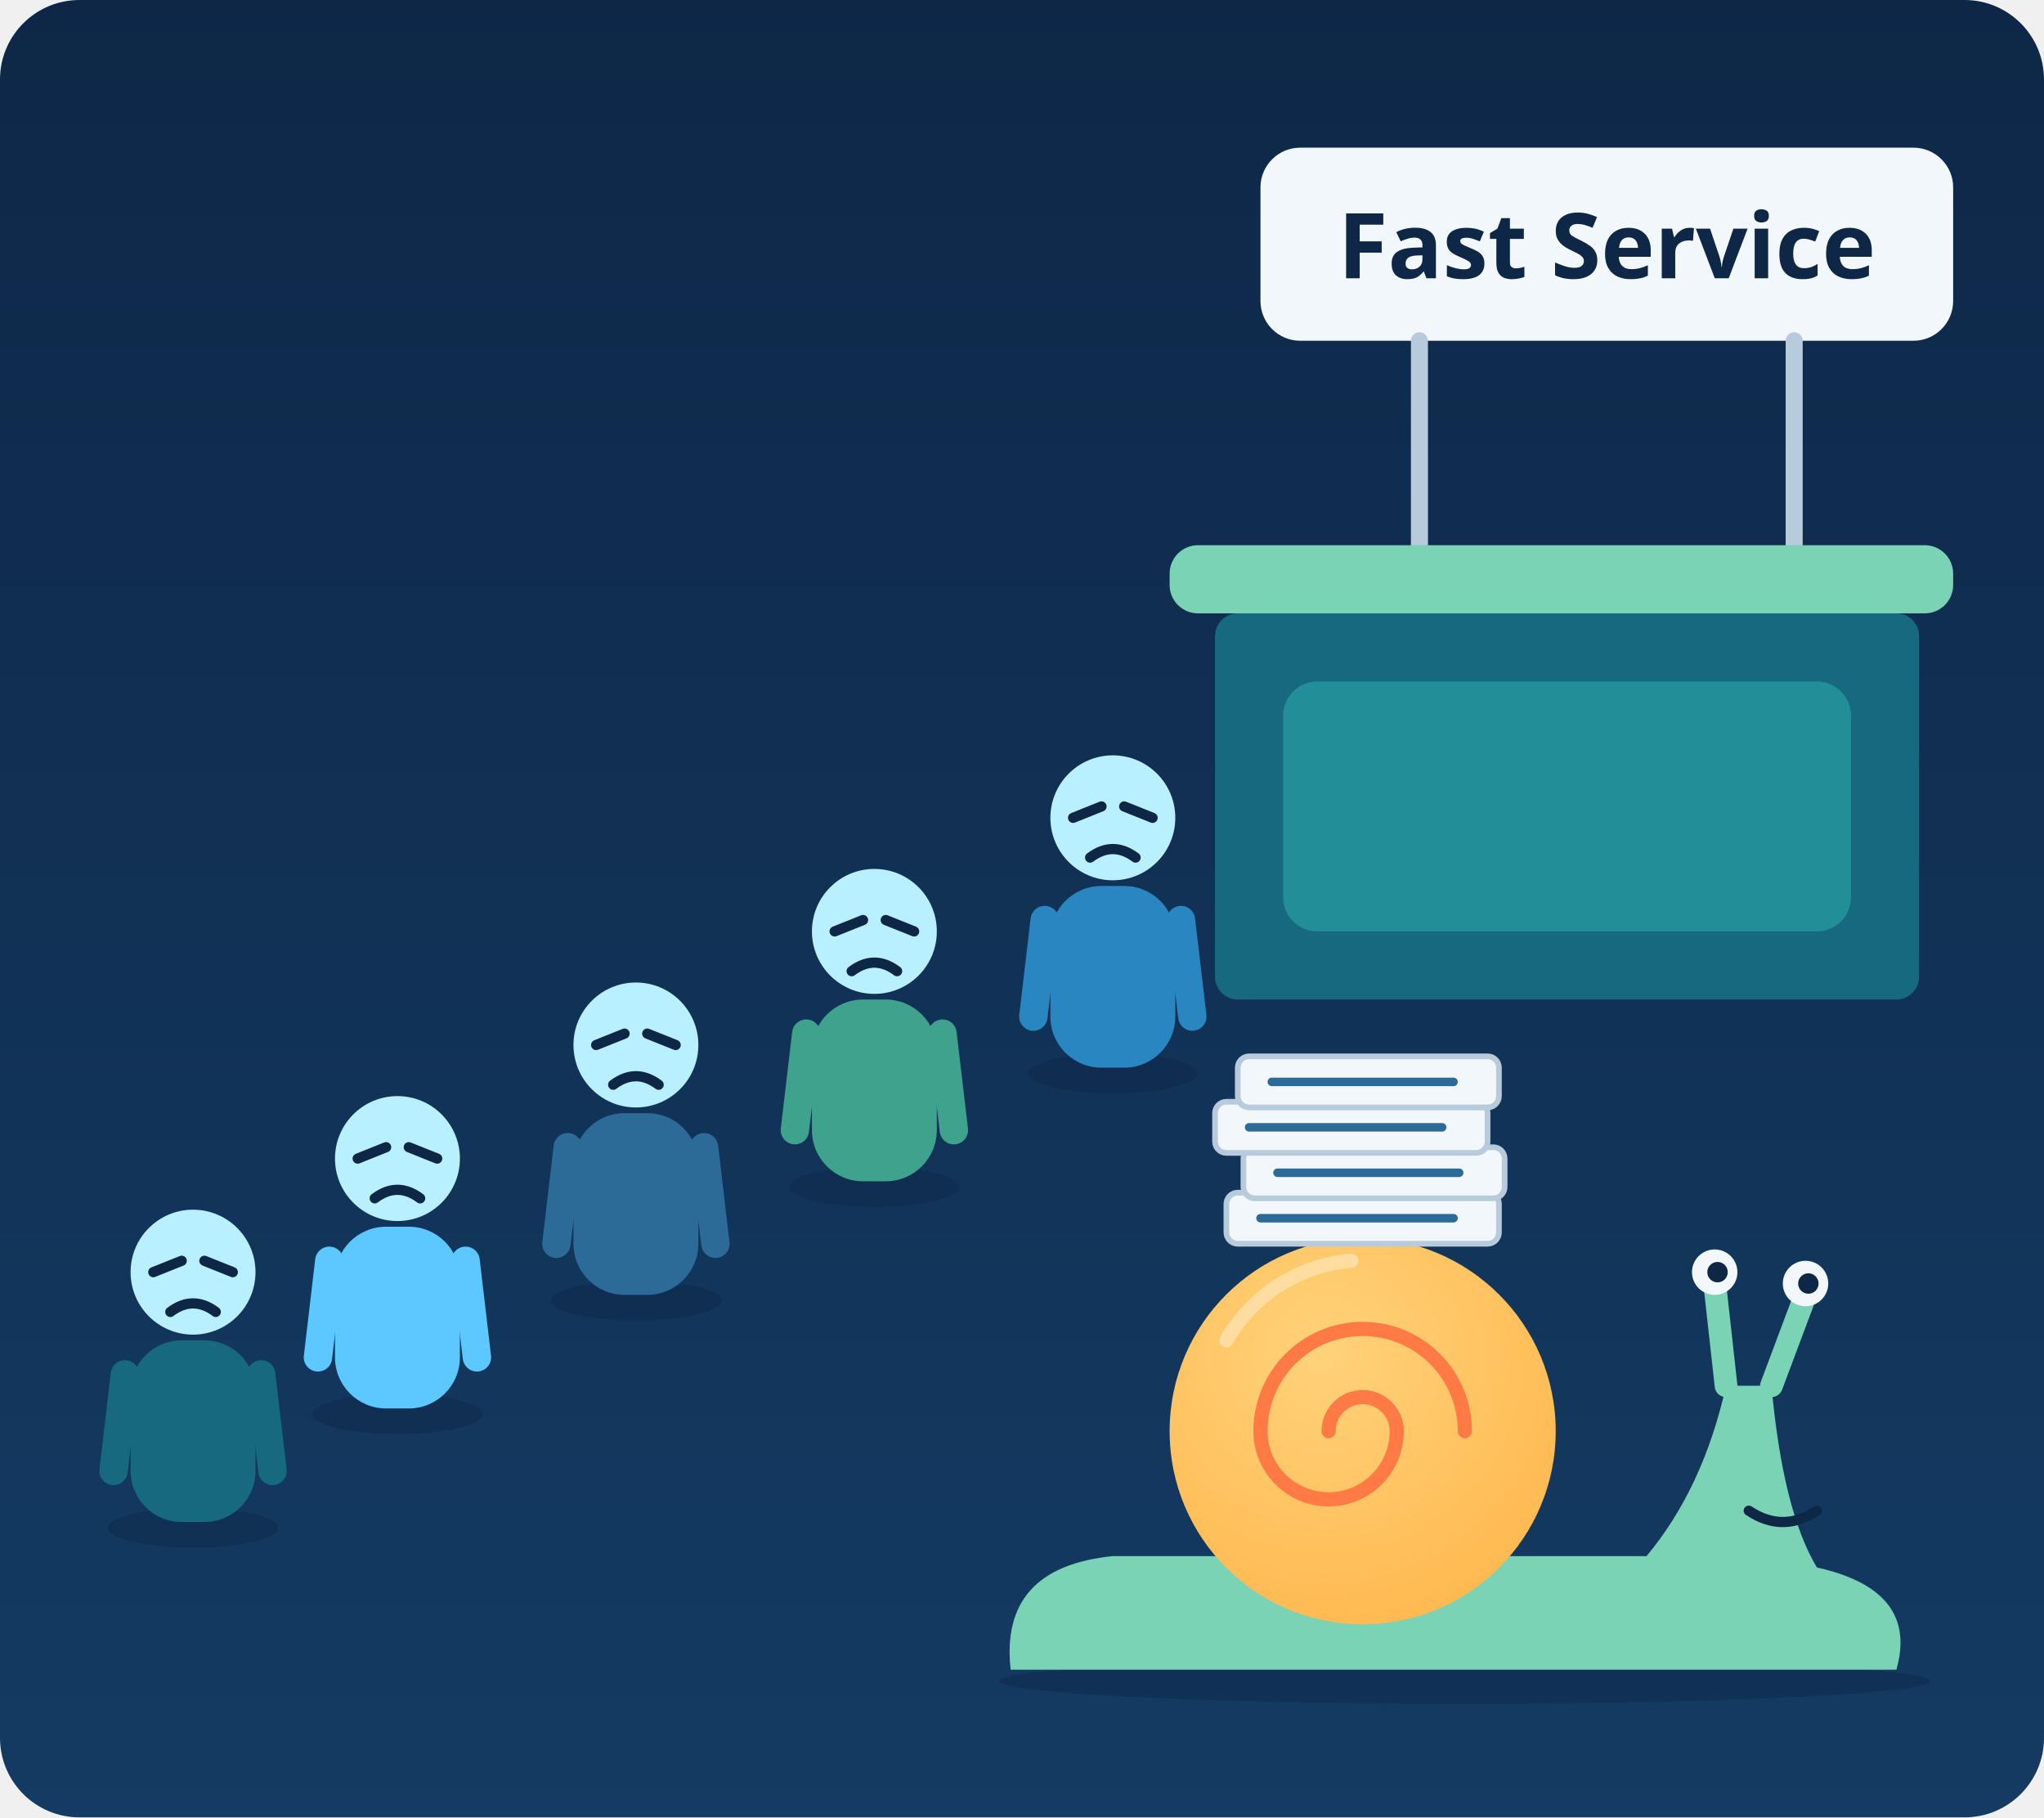
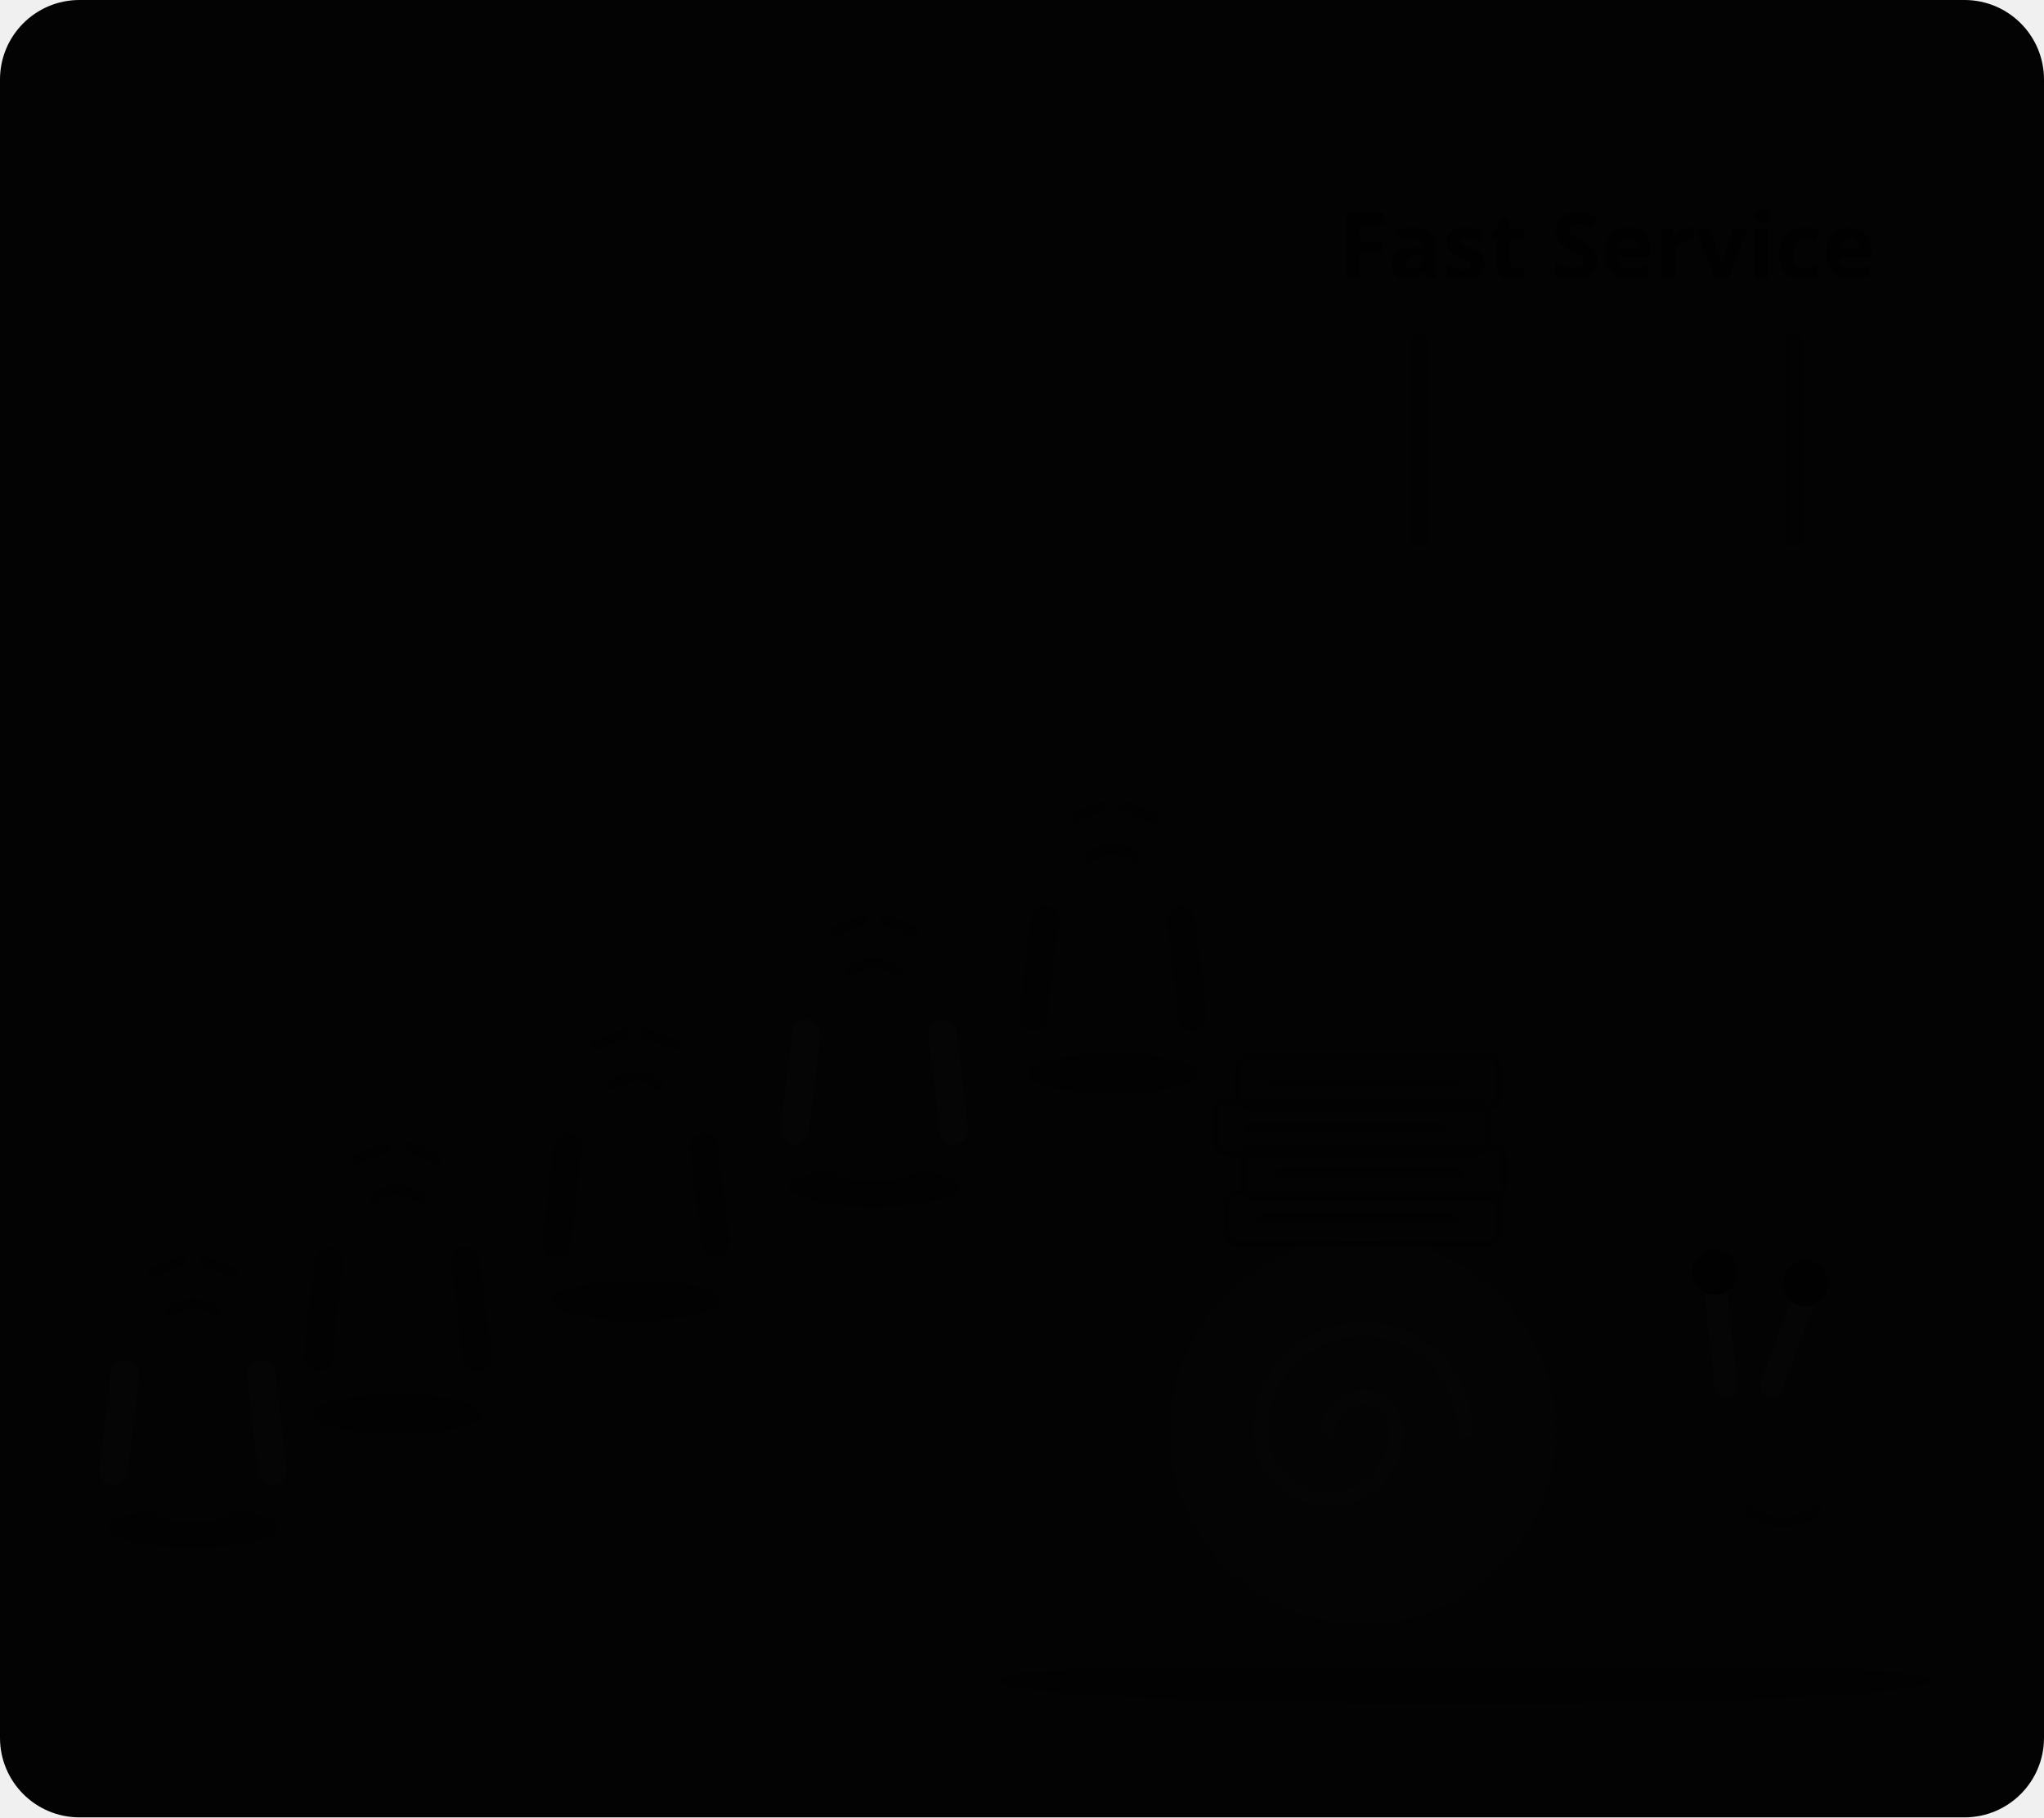
<svg xmlns="http://www.w3.org/2000/svg" viewBox="0 0 360 320" width="360" height="320">
  <defs>
    <linearGradient id="bg" x1="0" y1="0" x2="0" y2="1">
-       <stop offset="0" stop-color="#0E2747" />
-       <stop offset="1" stop-color="#143B63" />
+       <stop offset="0" stop-color="#030303" />
+       <stop offset="1" stop-color="#030303" />
    </linearGradient>
    <radialGradient id="warm" cx="0.4" cy="0.3" r="0.9">
-       <stop offset="0" stop-color="#FFD27A" />
-       <stop offset="1" stop-color="#FFB347" />
+       <stop offset="0" stop-color="#050505" stop-opacity="0.45" />
+       <stop offset="1" stop-color="#050505" stop-opacity="0.45" />
    </radialGradient>
  </defs>
  <rect width="360" height="320" rx="14" fill="url(#bg)" />
-   <rect x="222" y="26" width="122" height="34" rx="7" fill="#F2F7FB" />
-   <text x="283" y="49" text-anchor="middle" font-family="Geist, sans-serif" font-size="16" font-weight="700" fill="#0E2747">
+   <rect x="222" y="26" width="122" height="34" rx="7" fill="#010101" fill-opacity="0.05" />
+   <text x="283" y="49" text-anchor="middle" font-family="Geist, sans-serif" font-size="16" font-weight="700" fill="#010101">
    <tspan x="283">Fast Service</tspan>
  </text>
-   <line x1="250" y1="60" x2="250" y2="100" stroke="#B7CBDD" stroke-width="3" stroke-linecap="round" fill="none" />
-   <line x1="316" y1="60" x2="316" y2="100" stroke="#B7CBDD" stroke-width="3" stroke-linecap="round" fill="none" />
-   <rect x="206" y="96" width="138" height="12" rx="5" fill="#7BD3B5" />
-   <rect x="214" y="108" width="124" height="68" rx="4" fill="#17697F" />
-   <rect x="226" y="120" width="100" height="44" rx="6" fill="#2FB5B0" fill-opacity="0.5" />
-   <ellipse cx="196" cy="189" rx="15" ry="3.5" fill="#0E2747" fill-opacity="0.45" />
-   <rect x="185" y="156" width="22" height="32" rx="9" fill="#2A86C1" />
-   <line x1="184" y1="162" x2="182" y2="179" stroke="#2A86C1" stroke-width="5" stroke-linecap="round" fill="none" />
-   <line x1="208" y1="162" x2="210" y2="179" stroke="#2A86C1" stroke-width="5" stroke-linecap="round" fill="none" />
-   <circle cx="196" cy="144" r="11" fill="#B8F0FF" />
-   <line x1="189" y1="144" x2="194" y2="142" stroke="#0E2747" stroke-width="1.8" stroke-linecap="round" fill="none" />
-   <line x1="198" y1="142" x2="203" y2="144" stroke="#0E2747" stroke-width="1.8" stroke-linecap="round" fill="none" />
-   <path d="M192 151 Q196 148 200 151" fill="none" stroke="#0E2747" stroke-width="1.8" stroke-linecap="round" stroke-linejoin="round" />
-   <ellipse cx="154" cy="209" rx="15" ry="3.5" fill="#0E2747" fill-opacity="0.45" />
-   <rect x="143" y="176" width="22" height="32" rx="9" fill="#3FA28C" />
-   <line x1="142" y1="182" x2="140" y2="199" stroke="#3FA28C" stroke-width="5" stroke-linecap="round" fill="none" />
-   <line x1="166" y1="182" x2="168" y2="199" stroke="#3FA28C" stroke-width="5" stroke-linecap="round" fill="none" />
-   <circle cx="154" cy="164" r="11" fill="#B8F0FF" />
-   <line x1="147" y1="164" x2="152" y2="162" stroke="#0E2747" stroke-width="1.8" stroke-linecap="round" fill="none" />
-   <line x1="156" y1="162" x2="161" y2="164" stroke="#0E2747" stroke-width="1.8" stroke-linecap="round" fill="none" />
-   <path d="M150 171 Q154 168 158 171" fill="none" stroke="#0E2747" stroke-width="1.8" stroke-linecap="round" stroke-linejoin="round" />
-   <ellipse cx="112" cy="229" rx="15" ry="3.5" fill="#0E2747" fill-opacity="0.45" />
-   <rect x="101" y="196" width="22" height="32" rx="9" fill="#2C6A98" />
-   <line x1="100" y1="202" x2="98" y2="219" stroke="#2C6A98" stroke-width="5" stroke-linecap="round" fill="none" />
-   <line x1="124" y1="202" x2="126" y2="219" stroke="#2C6A98" stroke-width="5" stroke-linecap="round" fill="none" />
-   <circle cx="112" cy="184" r="11" fill="#B8F0FF" />
-   <line x1="105" y1="184" x2="110" y2="182" stroke="#0E2747" stroke-width="1.8" stroke-linecap="round" fill="none" />
-   <line x1="114" y1="182" x2="119" y2="184" stroke="#0E2747" stroke-width="1.8" stroke-linecap="round" fill="none" />
-   <path d="M108 191 Q112 188 116 191" fill="none" stroke="#0E2747" stroke-width="1.8" stroke-linecap="round" stroke-linejoin="round" />
-   <ellipse cx="70" cy="249" rx="15" ry="3.5" fill="#0E2747" fill-opacity="0.45" />
-   <rect x="59" y="216" width="22" height="32" rx="9" fill="#5CC8FF" />
-   <line x1="58" y1="222" x2="56" y2="239" stroke="#5CC8FF" stroke-width="5" stroke-linecap="round" fill="none" />
-   <line x1="82" y1="222" x2="84" y2="239" stroke="#5CC8FF" stroke-width="5" stroke-linecap="round" fill="none" />
-   <circle cx="70" cy="204" r="11" fill="#B8F0FF" />
-   <line x1="63" y1="204" x2="68" y2="202" stroke="#0E2747" stroke-width="1.8" stroke-linecap="round" fill="none" />
-   <line x1="72" y1="202" x2="77" y2="204" stroke="#0E2747" stroke-width="1.8" stroke-linecap="round" fill="none" />
-   <path d="M66 211 Q70 208 74 211" fill="none" stroke="#0E2747" stroke-width="1.8" stroke-linecap="round" stroke-linejoin="round" />
-   <ellipse cx="34" cy="269" rx="15" ry="3.5" fill="#0E2747" fill-opacity="0.45" />
-   <rect x="23" y="236" width="22" height="32" rx="9" fill="#17697F" />
-   <line x1="22" y1="242" x2="20" y2="259" stroke="#17697F" stroke-width="5" stroke-linecap="round" fill="none" />
-   <line x1="46" y1="242" x2="48" y2="259" stroke="#17697F" stroke-width="5" stroke-linecap="round" fill="none" />
-   <circle cx="34" cy="224" r="11" fill="#B8F0FF" />
-   <line x1="27" y1="224" x2="32" y2="222" stroke="#0E2747" stroke-width="1.8" stroke-linecap="round" fill="none" />
-   <line x1="36" y1="222" x2="41" y2="224" stroke="#0E2747" stroke-width="1.8" stroke-linecap="round" fill="none" />
-   <path d="M30 231 Q34 228 38 231" fill="none" stroke="#0E2747" stroke-width="1.8" stroke-linecap="round" stroke-linejoin="round" />
-   <ellipse cx="258" cy="296" rx="82" ry="4" fill="#0E2747" fill-opacity="0.45" />
-   <path d="M178 294 Q176 276 196 274 L290 274 Q300 262 304 244 L312 244 Q314 266 320 276 Q338 280 334 294 Z" fill="#7BD3B5" />
-   <line x1="304" y1="244" x2="302" y2="226" stroke="#7BD3B5" stroke-width="4" stroke-linecap="round" fill="none" />
-   <line x1="312" y1="244" x2="318" y2="228" stroke="#7BD3B5" stroke-width="4" stroke-linecap="round" fill="none" />
-   <circle cx="302" cy="224" r="4" fill="#F2F7FB" />
-   <circle cx="318" cy="226" r="4" fill="#F2F7FB" />
-   <circle cx="302.5" cy="224" r="1.8" fill="#0E2747" />
-   <circle cx="318.5" cy="226" r="1.8" fill="#0E2747" />
-   <path d="M308 266 Q314 270 320 266" fill="none" stroke="#0E2747" stroke-width="1.8" stroke-linecap="round" stroke-linejoin="round" />
+   <line x1="250" y1="60" x2="250" y2="100" stroke="#020202" stroke-width="3" stroke-linecap="round" fill="none" />
+   <line x1="316" y1="60" x2="316" y2="100" stroke="#020202" stroke-width="3" stroke-linecap="round" fill="none" />
+   <rect x="206" y="96" width="138" height="12" rx="5" fill="#050505" fill-opacity="0.22" />
+   <rect x="214" y="108" width="124" height="68" rx="4" fill="#050505" fill-opacity="0.22" />
+   <rect x="226" y="120" width="100" height="44" rx="6" fill="#050505" fill-opacity="0.5" />
+   <ellipse cx="196" cy="189" rx="15" ry="3.5" fill="#010101" fill-opacity="0.45" />
+   <rect x="185" y="156" width="22" height="32" rx="9" fill="#010101" fill-opacity="0.12" />
+   <line x1="184" y1="162" x2="182" y2="179" stroke="#020202" stroke-width="5" stroke-linecap="round" fill="none" />
+   <line x1="208" y1="162" x2="210" y2="179" stroke="#020202" stroke-width="5" stroke-linecap="round" fill="none" />
+   <circle cx="196" cy="144" r="11" fill="#010101" fill-opacity="0.05" />
+   <line x1="189" y1="144" x2="194" y2="142" stroke="#020202" stroke-width="1.8" stroke-linecap="round" fill="none" />
+   <line x1="198" y1="142" x2="203" y2="144" stroke="#020202" stroke-width="1.8" stroke-linecap="round" fill="none" />
+   <path d="M192 151 Q196 148 200 151" fill="none" stroke="#020202" stroke-width="1.8" stroke-linecap="round" stroke-linejoin="round" />
+   <ellipse cx="154" cy="209" rx="15" ry="3.5" fill="#010101" fill-opacity="0.45" />
+   <rect x="143" y="176" width="22" height="32" rx="9" fill="#050505" fill-opacity="0.22" />
+   <line x1="142" y1="182" x2="140" y2="199" stroke="#050505" stroke-width="5" stroke-linecap="round" fill="none" />
+   <line x1="166" y1="182" x2="168" y2="199" stroke="#050505" stroke-width="5" stroke-linecap="round" fill="none" />
+   <circle cx="154" cy="164" r="11" fill="#010101" fill-opacity="0.05" />
+   <line x1="147" y1="164" x2="152" y2="162" stroke="#020202" stroke-width="1.8" stroke-linecap="round" fill="none" />
+   <line x1="156" y1="162" x2="161" y2="164" stroke="#020202" stroke-width="1.8" stroke-linecap="round" fill="none" />
+   <path d="M150 171 Q154 168 158 171" fill="none" stroke="#020202" stroke-width="1.8" stroke-linecap="round" stroke-linejoin="round" />
+   <ellipse cx="112" cy="229" rx="15" ry="3.5" fill="#010101" fill-opacity="0.45" />
+   <rect x="101" y="196" width="22" height="32" rx="9" fill="#010101" fill-opacity="0.12" />
+   <line x1="100" y1="202" x2="98" y2="219" stroke="#020202" stroke-width="5" stroke-linecap="round" fill="none" />
+   <line x1="124" y1="202" x2="126" y2="219" stroke="#020202" stroke-width="5" stroke-linecap="round" fill="none" />
+   <circle cx="112" cy="184" r="11" fill="#010101" fill-opacity="0.05" />
+   <line x1="105" y1="184" x2="110" y2="182" stroke="#020202" stroke-width="1.8" stroke-linecap="round" fill="none" />
+   <line x1="114" y1="182" x2="119" y2="184" stroke="#020202" stroke-width="1.8" stroke-linecap="round" fill="none" />
+   <path d="M108 191 Q112 188 116 191" fill="none" stroke="#020202" stroke-width="1.8" stroke-linecap="round" stroke-linejoin="round" />
+   <ellipse cx="70" cy="249" rx="15" ry="3.5" fill="#010101" fill-opacity="0.45" />
+   <rect x="59" y="216" width="22" height="32" rx="9" fill="#010101" fill-opacity="0.12" />
+   <line x1="58" y1="222" x2="56" y2="239" stroke="#020202" stroke-width="5" stroke-linecap="round" fill="none" />
+   <line x1="82" y1="222" x2="84" y2="239" stroke="#020202" stroke-width="5" stroke-linecap="round" fill="none" />
+   <circle cx="70" cy="204" r="11" fill="#010101" fill-opacity="0.05" />
+   <line x1="63" y1="204" x2="68" y2="202" stroke="#020202" stroke-width="1.8" stroke-linecap="round" fill="none" />
+   <line x1="72" y1="202" x2="77" y2="204" stroke="#020202" stroke-width="1.8" stroke-linecap="round" fill="none" />
+   <path d="M66 211 Q70 208 74 211" fill="none" stroke="#020202" stroke-width="1.8" stroke-linecap="round" stroke-linejoin="round" />
+   <ellipse cx="34" cy="269" rx="15" ry="3.5" fill="#010101" fill-opacity="0.45" />
+   <rect x="23" y="236" width="22" height="32" rx="9" fill="#050505" fill-opacity="0.22" />
+   <line x1="22" y1="242" x2="20" y2="259" stroke="#050505" stroke-width="5" stroke-linecap="round" fill="none" />
+   <line x1="46" y1="242" x2="48" y2="259" stroke="#050505" stroke-width="5" stroke-linecap="round" fill="none" />
+   <circle cx="34" cy="224" r="11" fill="#010101" fill-opacity="0.05" />
+   <line x1="27" y1="224" x2="32" y2="222" stroke="#020202" stroke-width="1.8" stroke-linecap="round" fill="none" />
+   <line x1="36" y1="222" x2="41" y2="224" stroke="#020202" stroke-width="1.8" stroke-linecap="round" fill="none" />
+   <path d="M30 231 Q34 228 38 231" fill="none" stroke="#020202" stroke-width="1.8" stroke-linecap="round" stroke-linejoin="round" />
+   <ellipse cx="258" cy="296" rx="82" ry="4" fill="#010101" fill-opacity="0.45" />
+   <path d="M178 294 Q176 276 196 274 L290 274 Q300 262 304 244 L312 244 Q314 266 320 276 Q338 280 334 294 Z" fill="#050505" fill-opacity="0.22" />
+   <line x1="304" y1="244" x2="302" y2="226" stroke="#050505" stroke-width="4" stroke-linecap="round" fill="none" />
+   <line x1="312" y1="244" x2="318" y2="228" stroke="#050505" stroke-width="4" stroke-linecap="round" fill="none" />
+   <circle cx="302" cy="224" r="4" fill="#010101" />
+   <circle cx="318" cy="226" r="4" fill="#010101" />
+   <circle cx="302.5" cy="224" r="1.8" fill="#010101" />
+   <circle cx="318.5" cy="226" r="1.8" fill="#010101" />
+   <path d="M308 266 Q314 270 320 266" fill="none" stroke="#020202" stroke-width="1.8" stroke-linecap="round" stroke-linejoin="round" />
  <circle cx="240" cy="252" r="34" fill="url(#warm)" />
-   <path d="M240 252 m-6 0 a6 6 0 1 1 12 0 a12 12 0 1 1 -24 0 a18 18 0 1 1 36 0" fill="none" stroke="#FF7A45" stroke-width="2.5" stroke-linecap="round" stroke-linejoin="round" />
-   <path d="M216 236 A28 28 0 0 1 238 222" fill="none" stroke="#FFFFFF" stroke-width="2.5" stroke-linecap="round" stroke-linejoin="round" stroke-opacity="0.35" />
-   <rect x="216" y="210" width="48" height="9" rx="2" fill="#F2F7FB" stroke="#B7CBDD" stroke-width="1" />
-   <line x1="222" y1="214.5" x2="256" y2="214.5" stroke="#2C6A98" stroke-width="1.5" stroke-linecap="round" fill="none" />
-   <rect x="219" y="202" width="46" height="9" rx="2" fill="#F2F7FB" stroke="#B7CBDD" stroke-width="1" />
-   <line x1="225" y1="206.5" x2="257" y2="206.5" stroke="#2C6A98" stroke-width="1.5" stroke-linecap="round" fill="none" />
-   <rect x="214" y="194" width="48" height="9" rx="2" fill="#F2F7FB" stroke="#B7CBDD" stroke-width="1" />
-   <line x1="220" y1="198.5" x2="254" y2="198.5" stroke="#2C6A98" stroke-width="1.5" stroke-linecap="round" fill="none" />
-   <rect x="218" y="186" width="46" height="9" rx="2" fill="#F2F7FB" stroke="#B7CBDD" stroke-width="1" />
-   <line x1="224" y1="190.5" x2="256" y2="190.5" stroke="#2C6A98" stroke-width="1.5" stroke-linecap="round" fill="none" />
+   <path d="M240 252 m-6 0 a6 6 0 1 1 12 0 a12 12 0 1 1 -24 0 a18 18 0 1 1 36 0" fill="none" stroke="#050505" stroke-width="2.5" stroke-linecap="round" stroke-linejoin="round" />
+   <path d="M216 236 A28 28 0 0 1 238 222" fill="none" stroke="#030303" stroke-width="2.5" stroke-linecap="round" stroke-linejoin="round" stroke-opacity="0.35" />
+   <rect x="216" y="210" width="48" height="9" rx="2" fill="#010101" fill-opacity="0.05" stroke="#020202" stroke-width="1" />
+   <line x1="222" y1="214.5" x2="256" y2="214.5" stroke="#020202" stroke-width="1.5" stroke-linecap="round" fill="none" />
+   <rect x="219" y="202" width="46" height="9" rx="2" fill="#010101" fill-opacity="0.05" stroke="#020202" stroke-width="1" />
+   <line x1="225" y1="206.5" x2="257" y2="206.5" stroke="#020202" stroke-width="1.5" stroke-linecap="round" fill="none" />
+   <rect x="214" y="194" width="48" height="9" rx="2" fill="#010101" fill-opacity="0.05" stroke="#020202" stroke-width="1" />
+   <line x1="220" y1="198.5" x2="254" y2="198.5" stroke="#020202" stroke-width="1.5" stroke-linecap="round" fill="none" />
+   <rect x="218" y="186" width="46" height="9" rx="2" fill="#010101" fill-opacity="0.05" stroke="#020202" stroke-width="1" />
+   <line x1="224" y1="190.5" x2="256" y2="190.5" stroke="#020202" stroke-width="1.5" stroke-linecap="round" fill="none" />
</svg>
